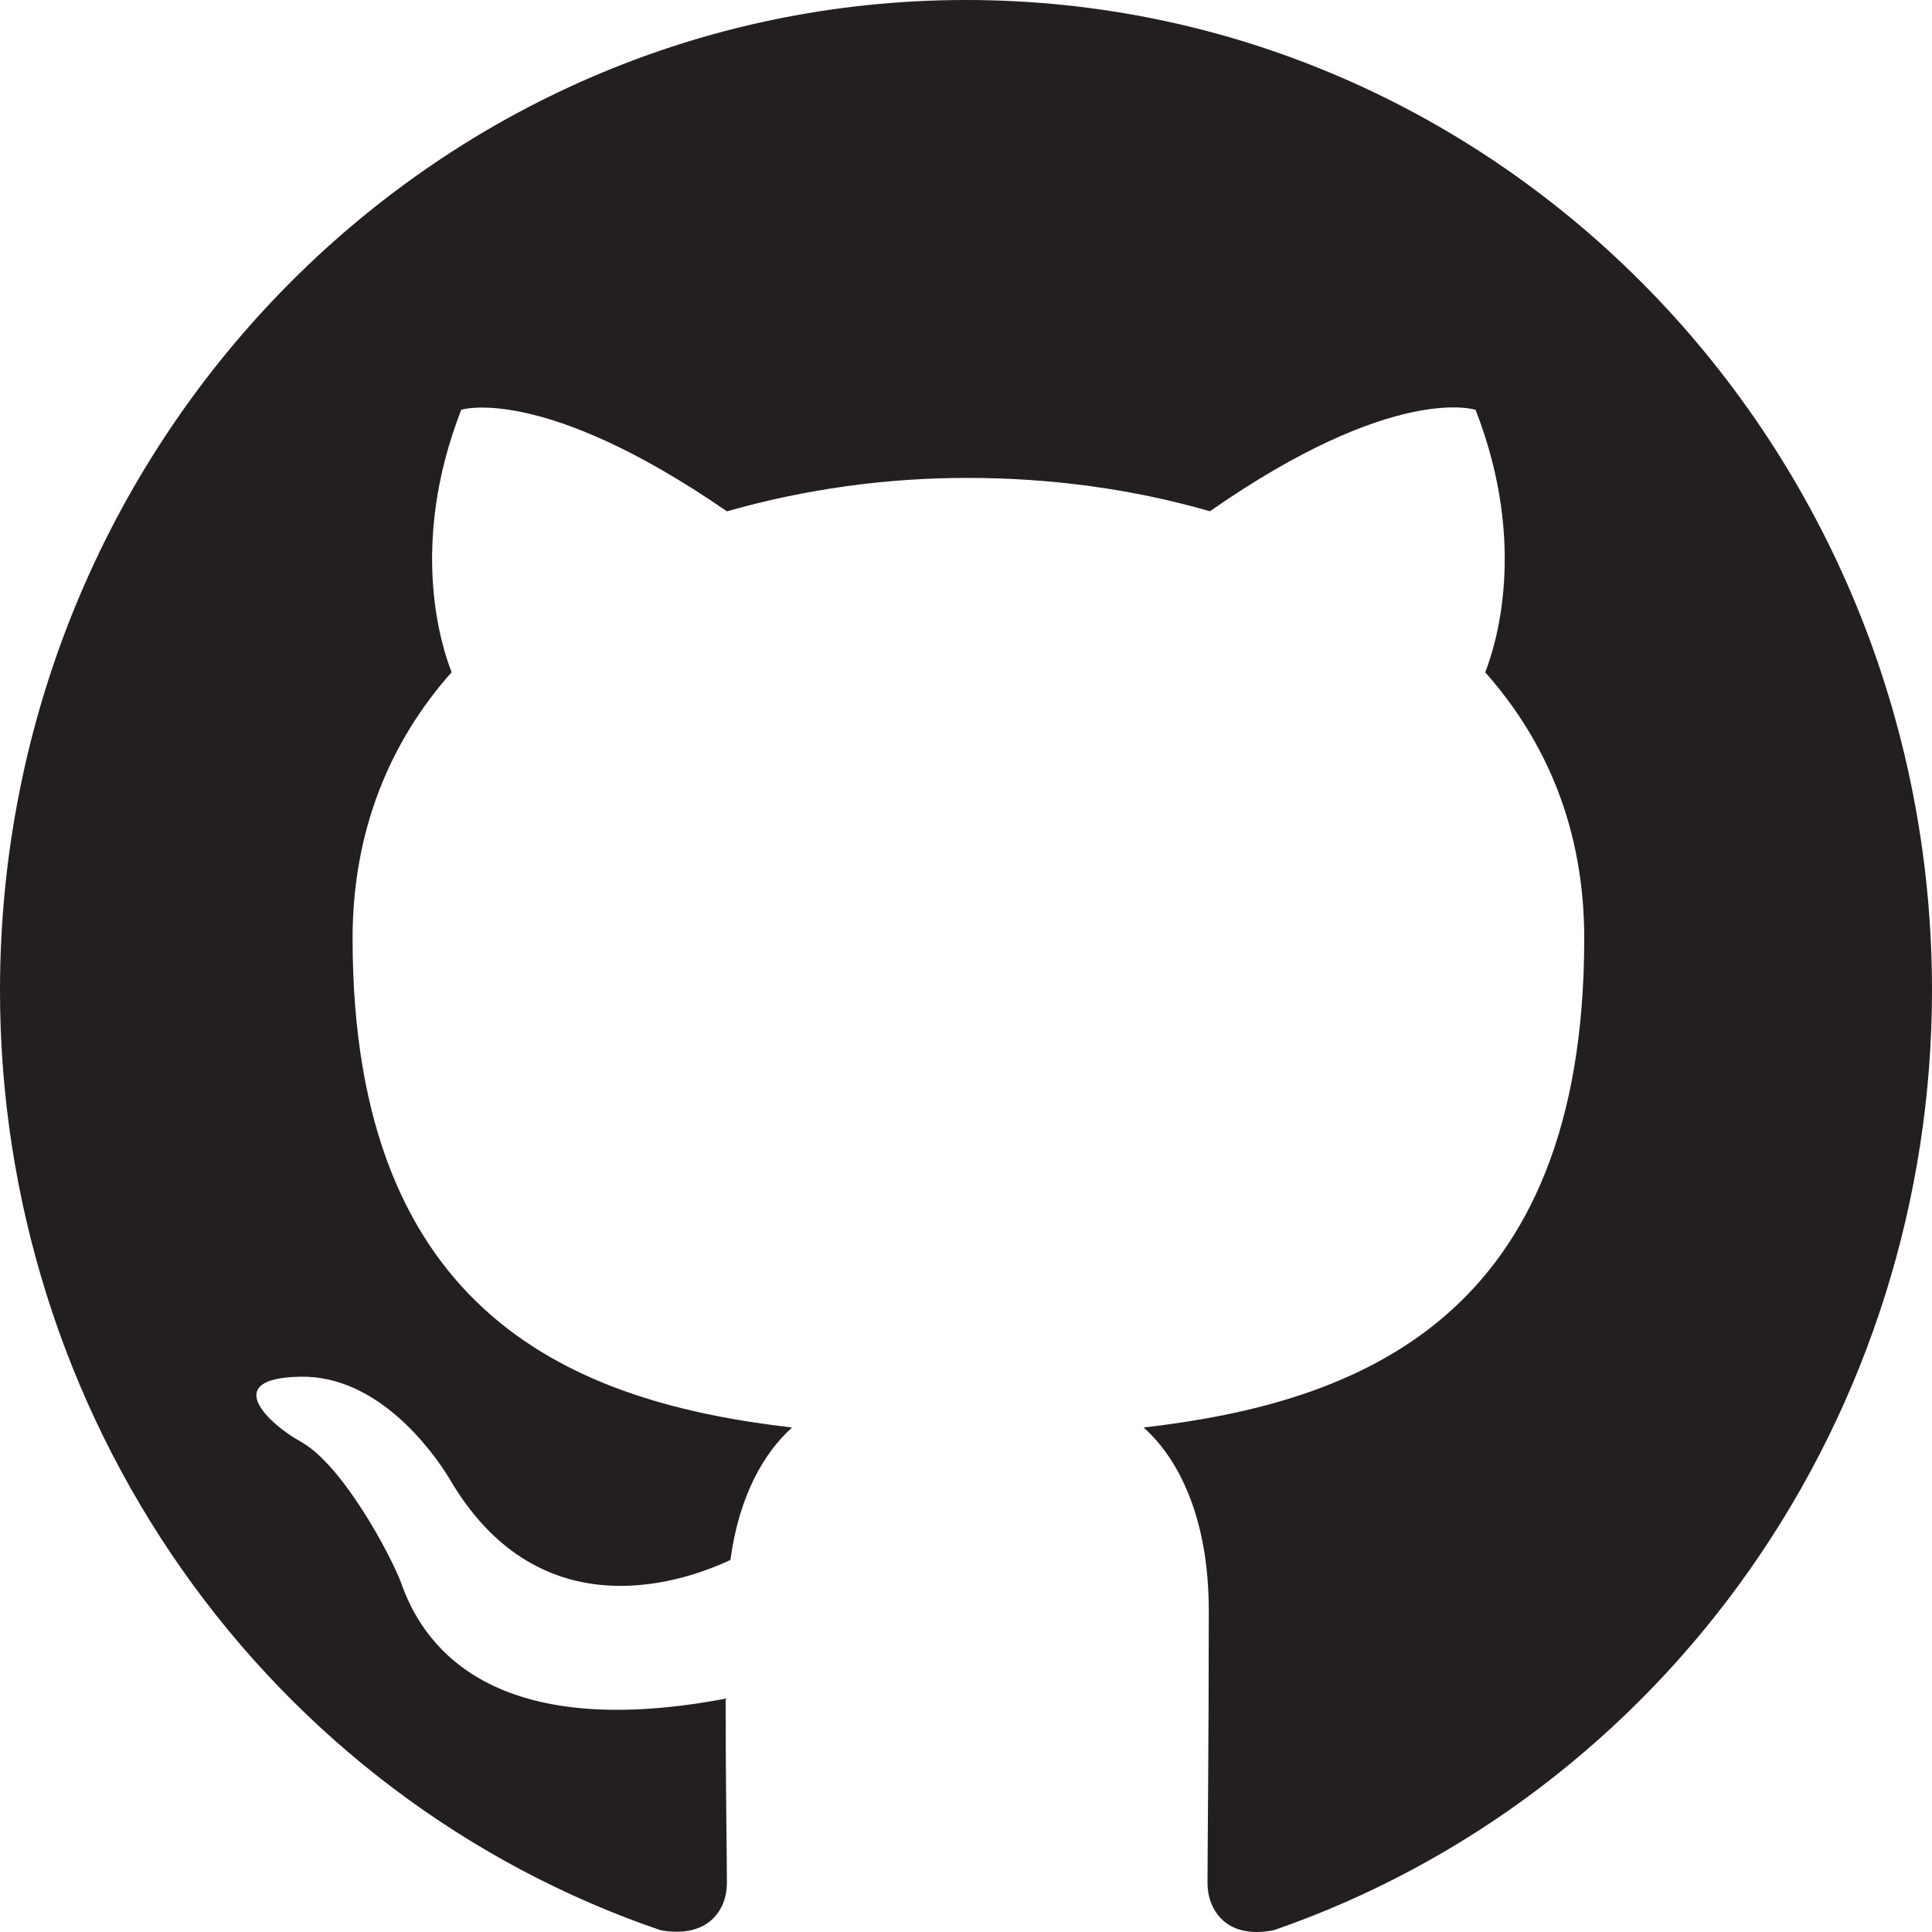
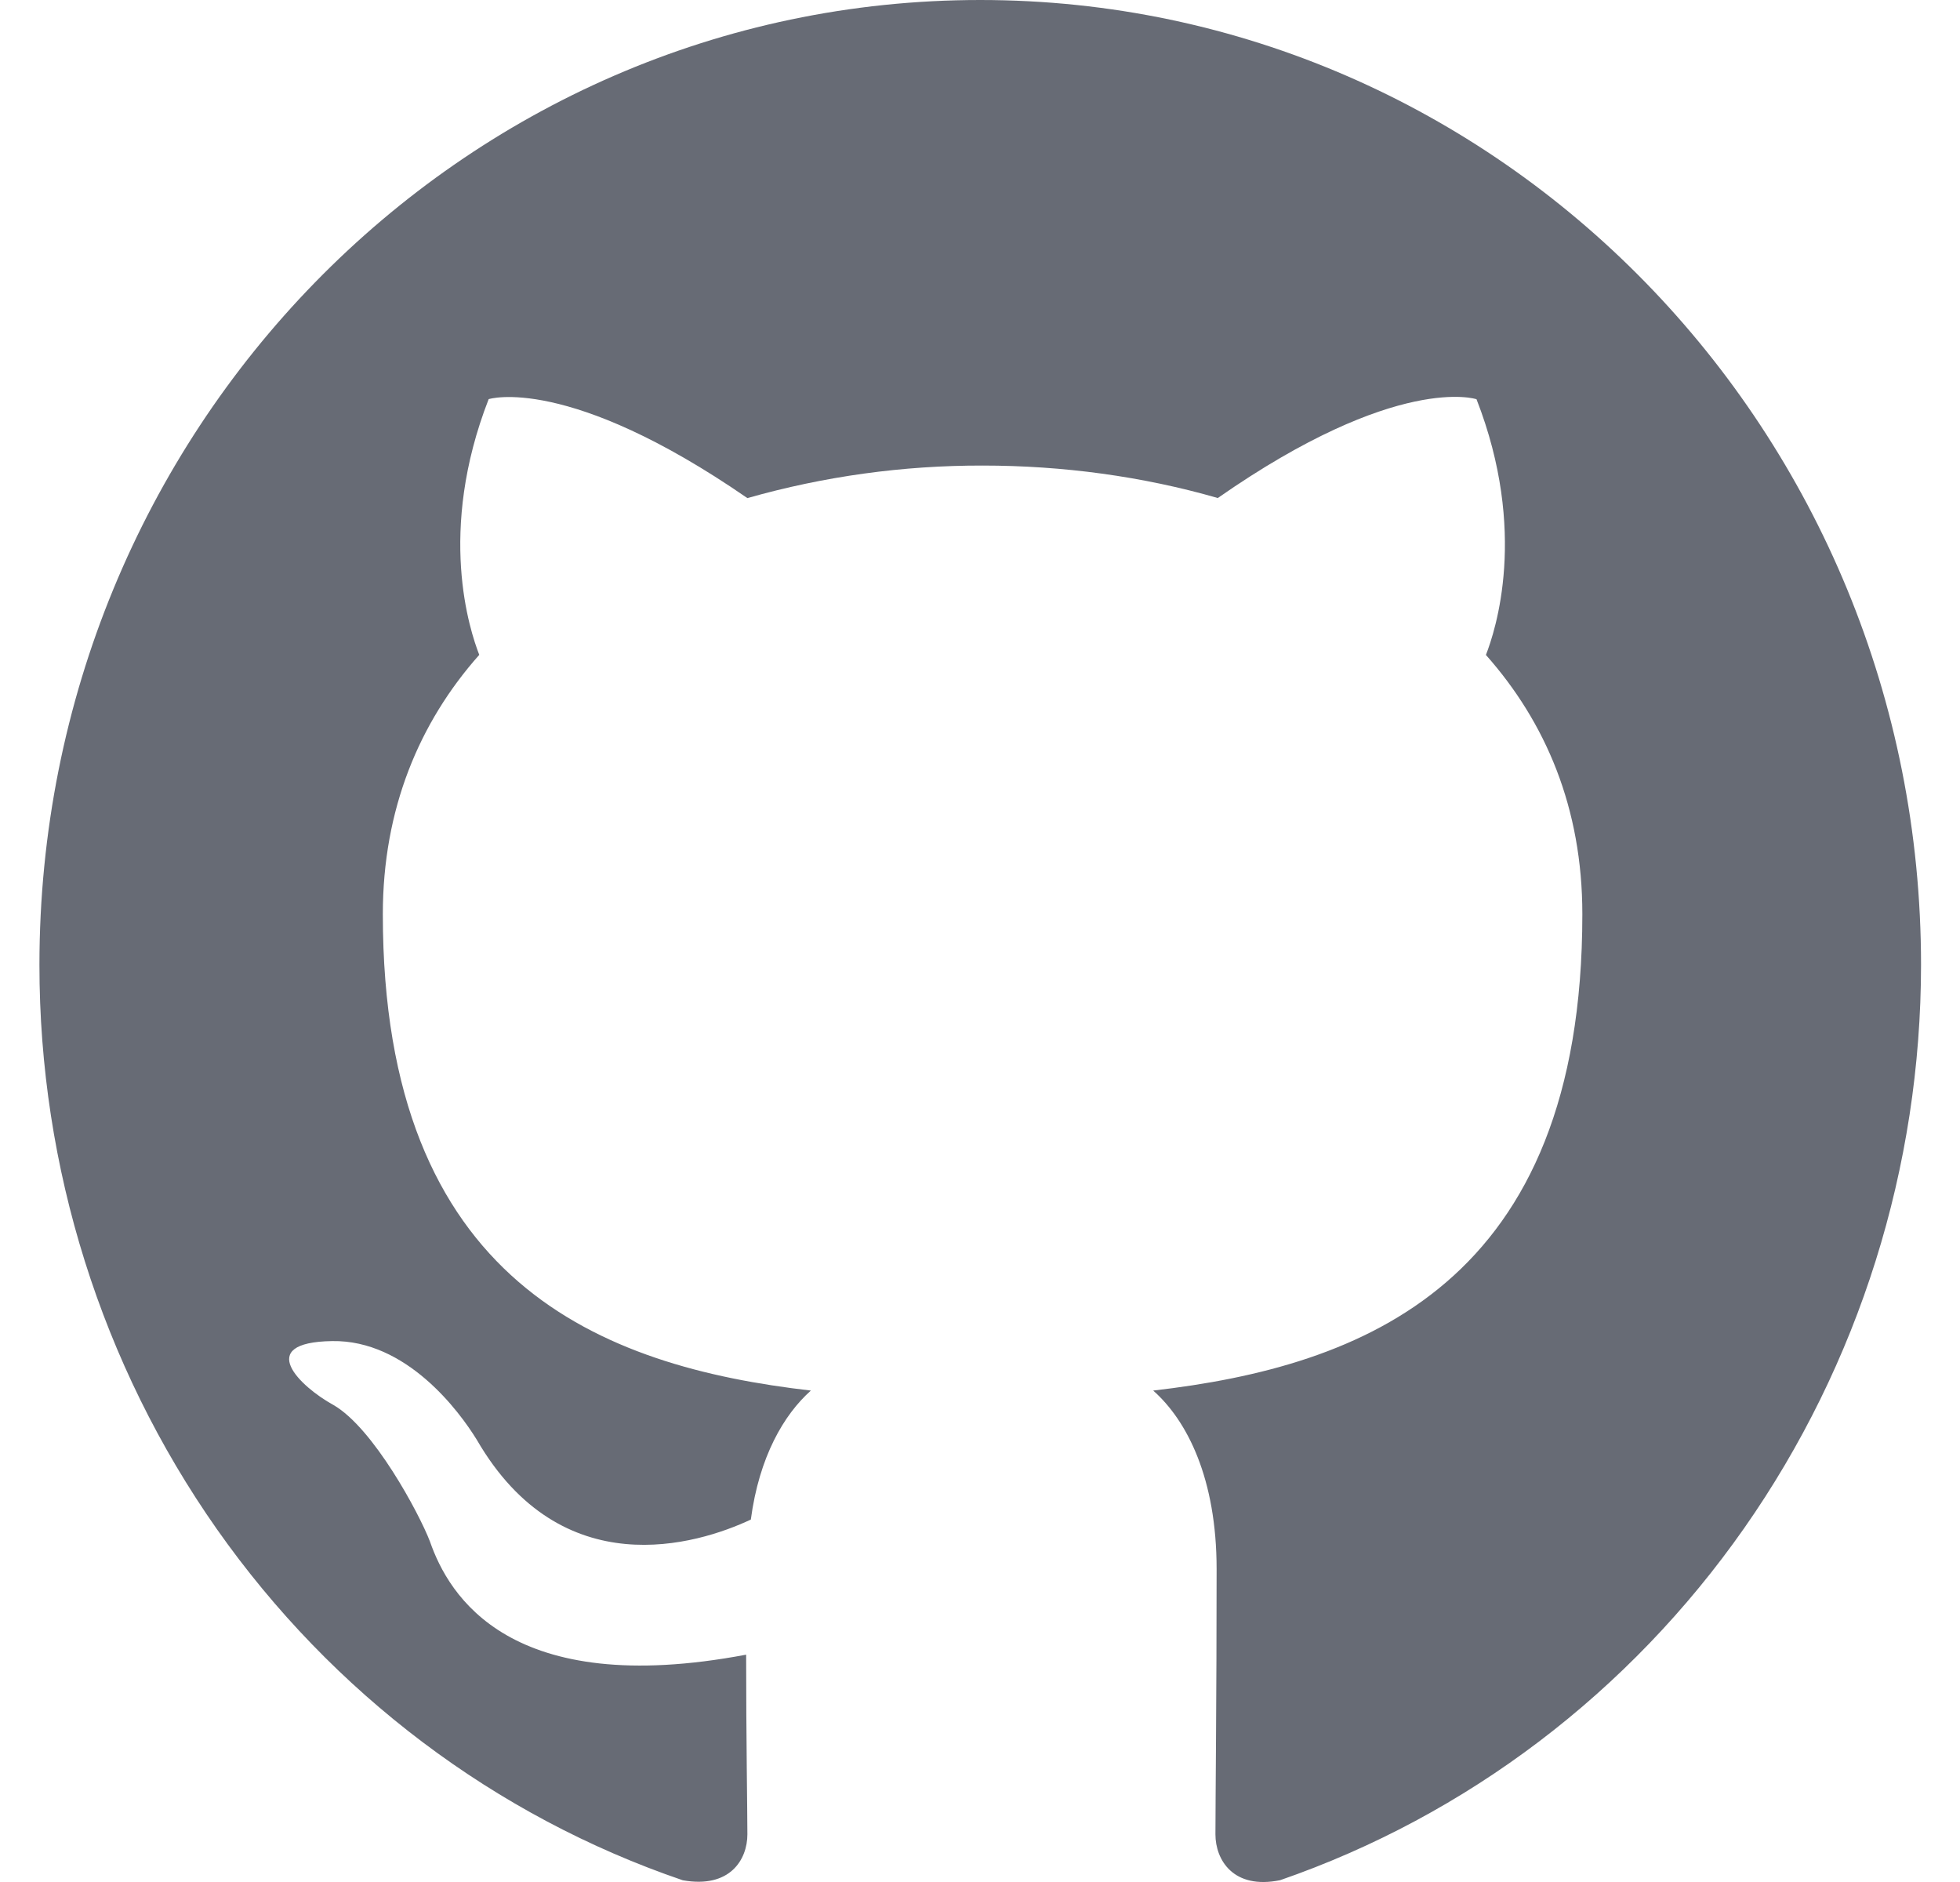
- <svg xmlns="http://www.w3.org/2000/svg" width="24" height="24" viewBox="0 0 24 24" fill="none">
-   <path d="M12 0C5.37 0 1.75145e-06 5.506 1.75145e-06 12.304C-0.001 14.887 0.791 17.404 2.263 19.5C3.736 21.595 5.815 23.162 8.206 23.978C8.806 24.085 9.03 23.716 9.03 23.392C9.03 23.1 9.014 22.132 9.014 21.101C6 21.671 5.22 20.348 4.98 19.655C4.844 19.301 4.26 18.21 3.75 17.917C3.33 17.687 2.73 17.117 3.734 17.102C4.68 17.086 5.354 17.994 5.58 18.363C6.66 20.224 8.386 19.701 9.074 19.378C9.18 18.579 9.494 18.041 9.84 17.733C7.17 17.426 4.38 16.364 4.38 11.658C4.38 10.319 4.844 9.213 5.61 8.351C5.49 8.043 5.07 6.782 5.73 5.09C5.73 5.09 6.734 4.768 9.03 6.352C10.007 6.074 11.016 5.935 12.03 5.937C13.05 5.937 14.07 6.074 15.03 6.351C17.324 4.752 18.33 5.091 18.33 5.091C18.99 6.783 18.57 8.044 18.45 8.352C19.214 9.213 19.68 10.305 19.68 11.658C19.68 16.38 16.876 17.426 14.206 17.733C14.64 18.117 15.016 18.856 15.016 20.01C15.016 21.655 15 22.977 15 23.393C15 23.716 15.226 24.099 15.826 23.977C18.208 23.152 20.277 21.582 21.744 19.488C23.21 17.394 23.999 14.882 24 12.304C24 5.506 18.63 0 12 0Z" fill="#231F20" />
+ <svg xmlns="http://www.w3.org/2000/svg" width="25" height="24" viewBox="0 0 25 24" fill="none">
+   <path d="M12.503 0C5.873 0 0.503 5.506 0.503 12.304C0.502 14.887 1.294 17.404 2.766 19.5C4.239 21.595 6.318 23.162 8.709 23.978C9.309 24.085 9.533 23.716 9.533 23.392C9.533 23.1 9.517 22.132 9.517 21.101C6.503 21.671 5.723 20.348 5.483 19.655C5.347 19.301 4.763 18.21 4.253 17.917C3.833 17.687 3.233 17.117 4.237 17.102C5.183 17.086 5.857 17.994 6.083 18.363C7.163 20.224 8.889 19.701 9.577 19.378C9.683 18.579 9.997 18.041 10.343 17.733C7.673 17.426 4.883 16.364 4.883 11.658C4.883 10.319 5.347 9.213 6.113 8.351C5.993 8.043 5.573 6.782 6.233 5.09C6.233 5.09 7.237 4.768 9.533 6.352C10.51 6.074 11.519 5.935 12.533 5.937C13.553 5.937 14.573 6.074 15.533 6.351C17.827 4.752 18.833 5.091 18.833 5.091C19.493 6.783 19.073 8.044 18.953 8.352C19.717 9.213 20.183 10.305 20.183 11.658C20.183 16.38 17.378 17.426 14.709 17.733C15.143 18.117 15.518 18.856 15.518 20.01C15.518 21.655 15.503 22.977 15.503 23.393C15.503 23.716 15.729 24.099 16.328 23.977C18.711 23.152 20.78 21.582 22.247 19.488C23.713 17.394 24.502 14.882 24.503 12.304C24.503 5.506 19.133 0 12.503 0Z" fill="#676B75" />
</svg>
